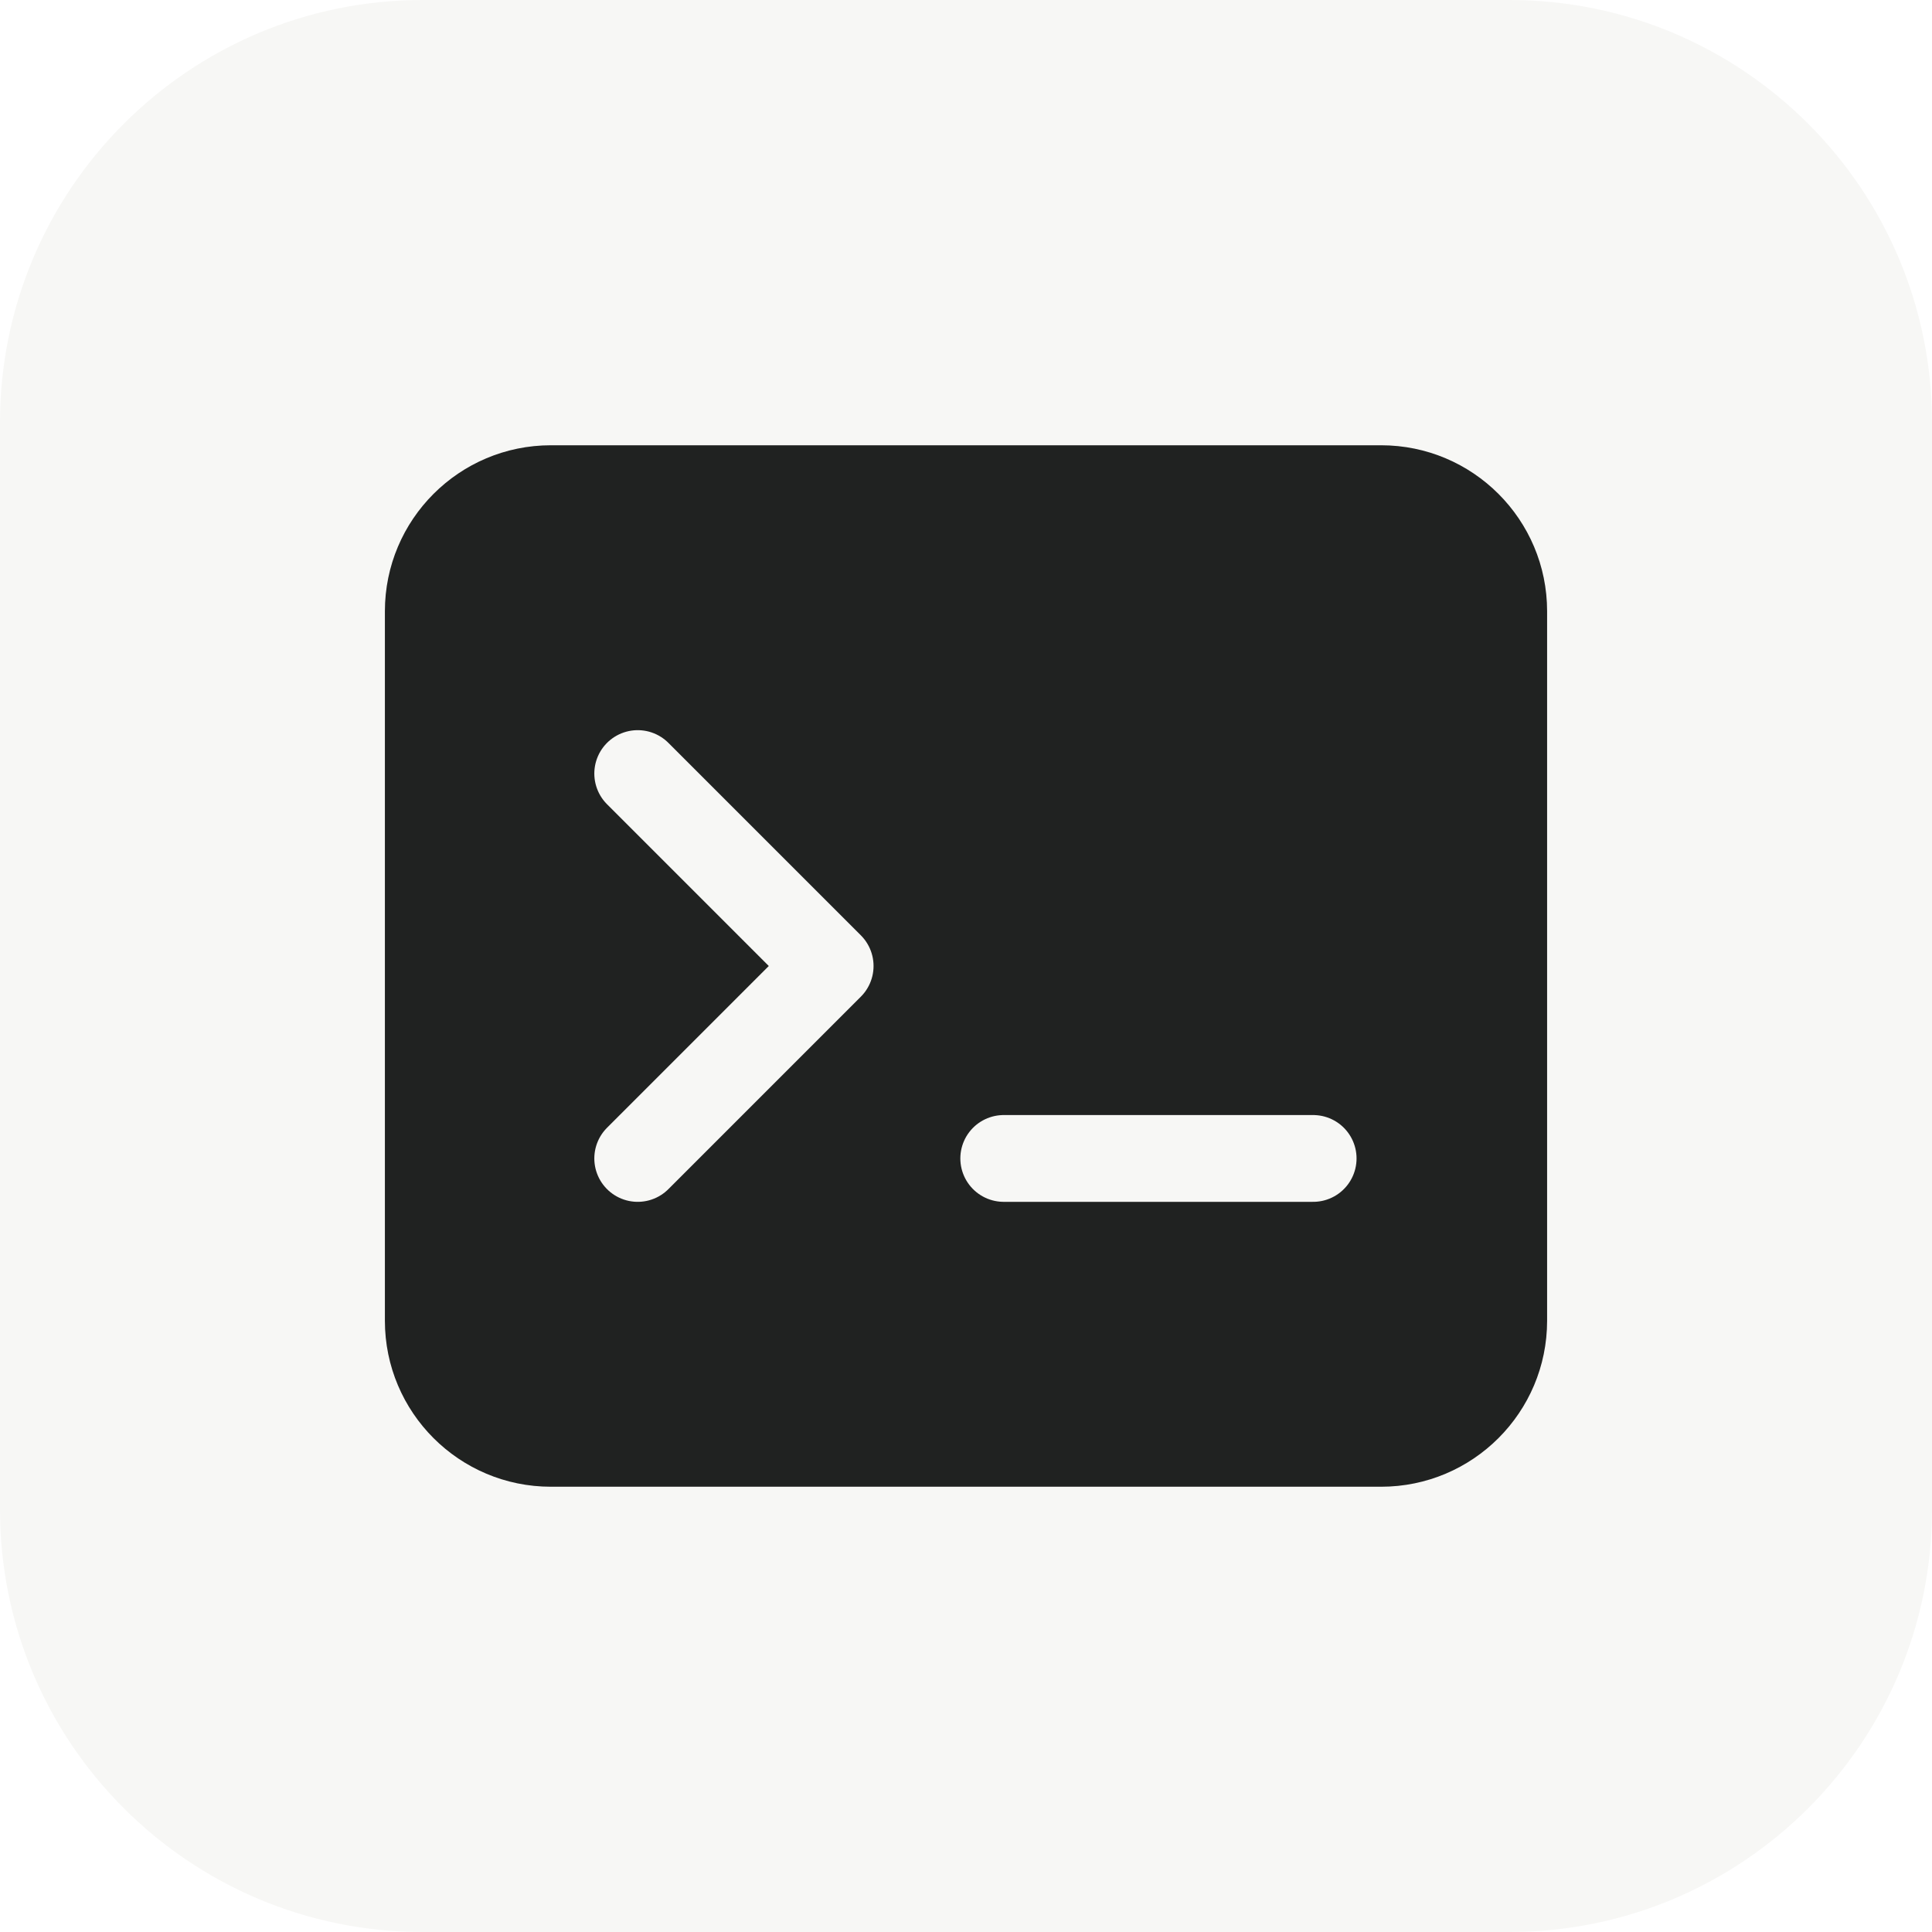
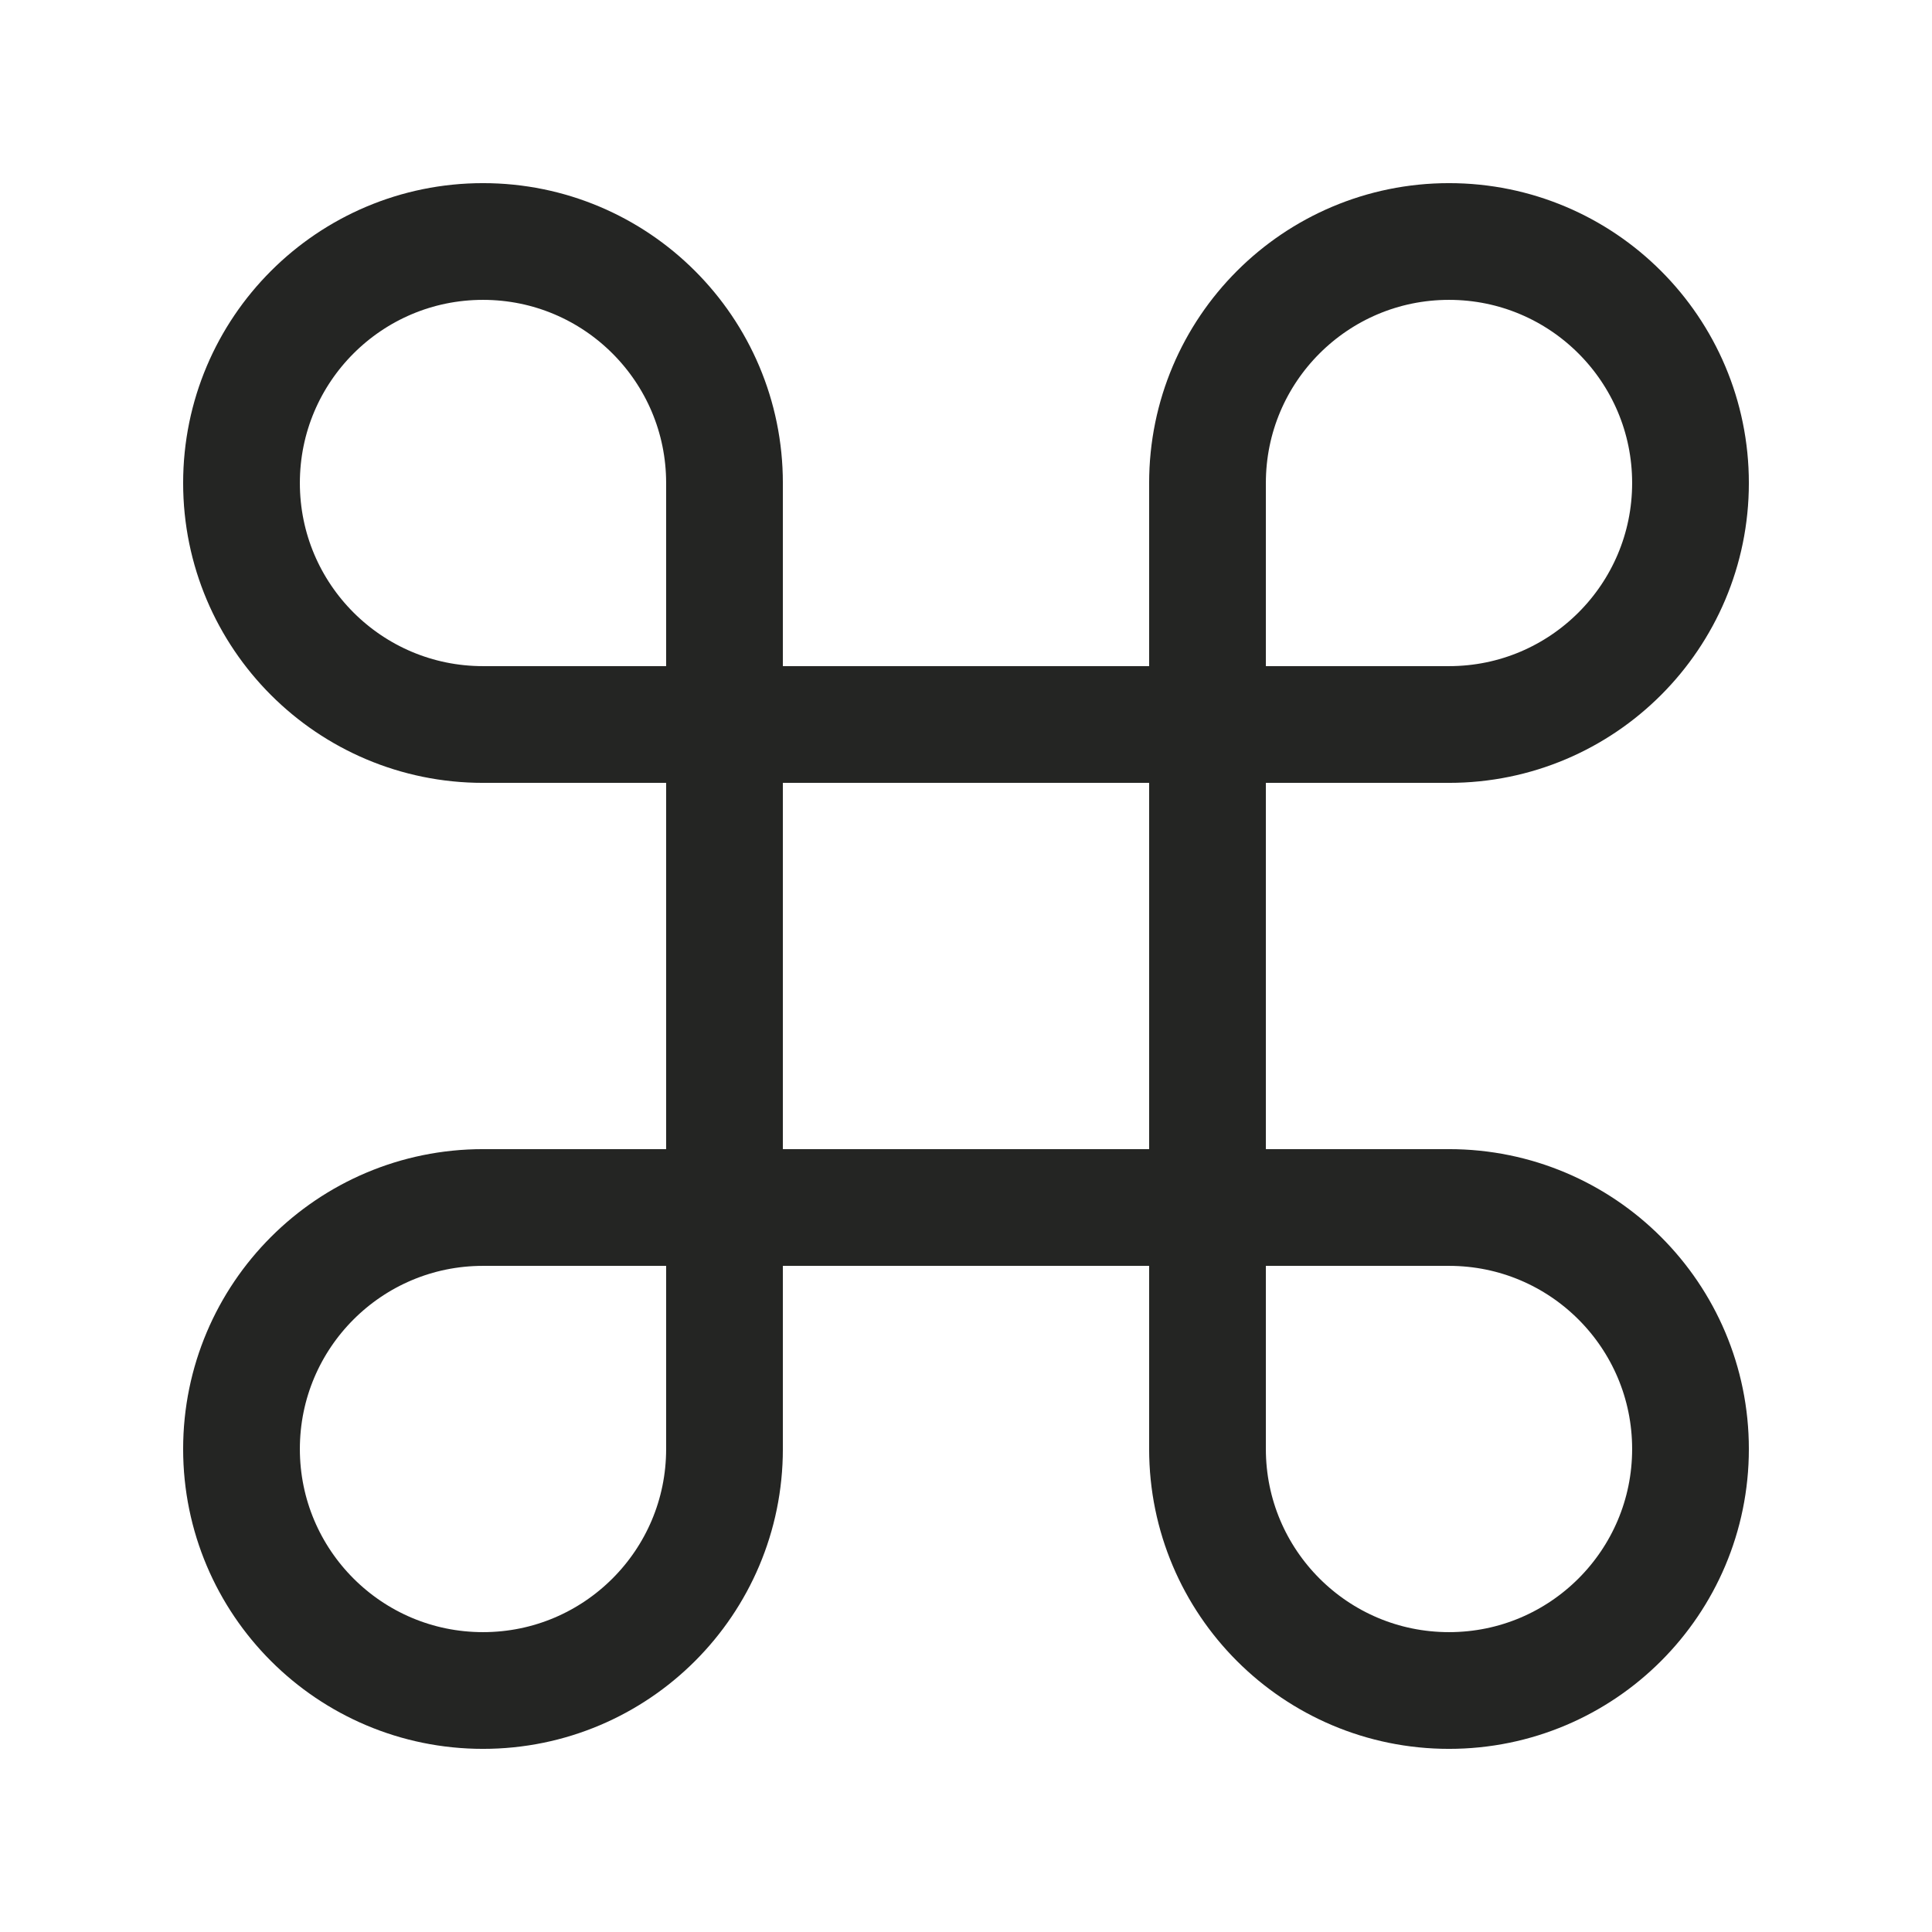
- <svg xmlns="http://www.w3.org/2000/svg" viewBox="0 0 512 512">
-   <rect width="512" height="512" rx="112" fill="#f7f7f5" />
-   <rect x="102" y="118" width="308" height="276" rx="44" fill="#202221" />
-   <path d="m169 205 51 51-51 51m97 0h82" fill="none" stroke="#f7f7f5" stroke-width="23" stroke-linecap="round" stroke-linejoin="round" />
+ <svg xmlns="http://www.w3.org/2000/svg" width="36" height="36" viewBox="0 0 24 24" fill="none" stroke="currentColor" stroke-width="1.45" stroke-linecap="round" stroke-linejoin="round" style="color:#242523">
+   <style>@media(prefers-color-scheme:dark){svg{color:#eeeee8}}</style>
+   <path d="M15 6v12a3 3 0 1 0 3-3H6a3 3 0 1 0 3 3V6a3 3 0 1 0-3 3h12a3 3 0 1 0-3-3" />
</svg>
